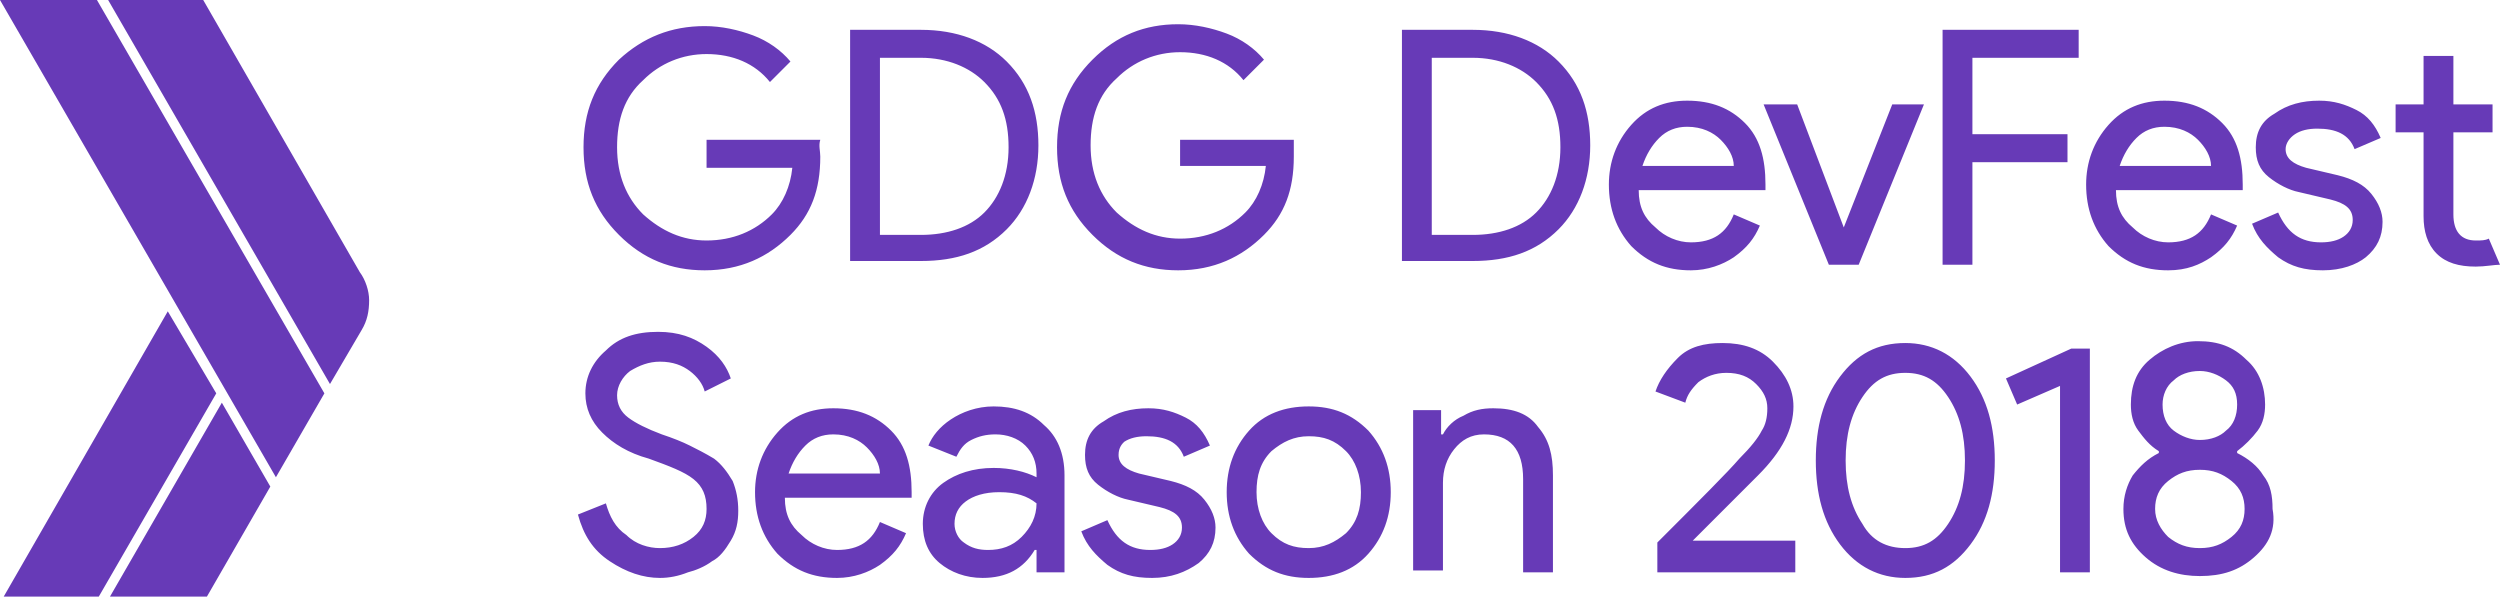
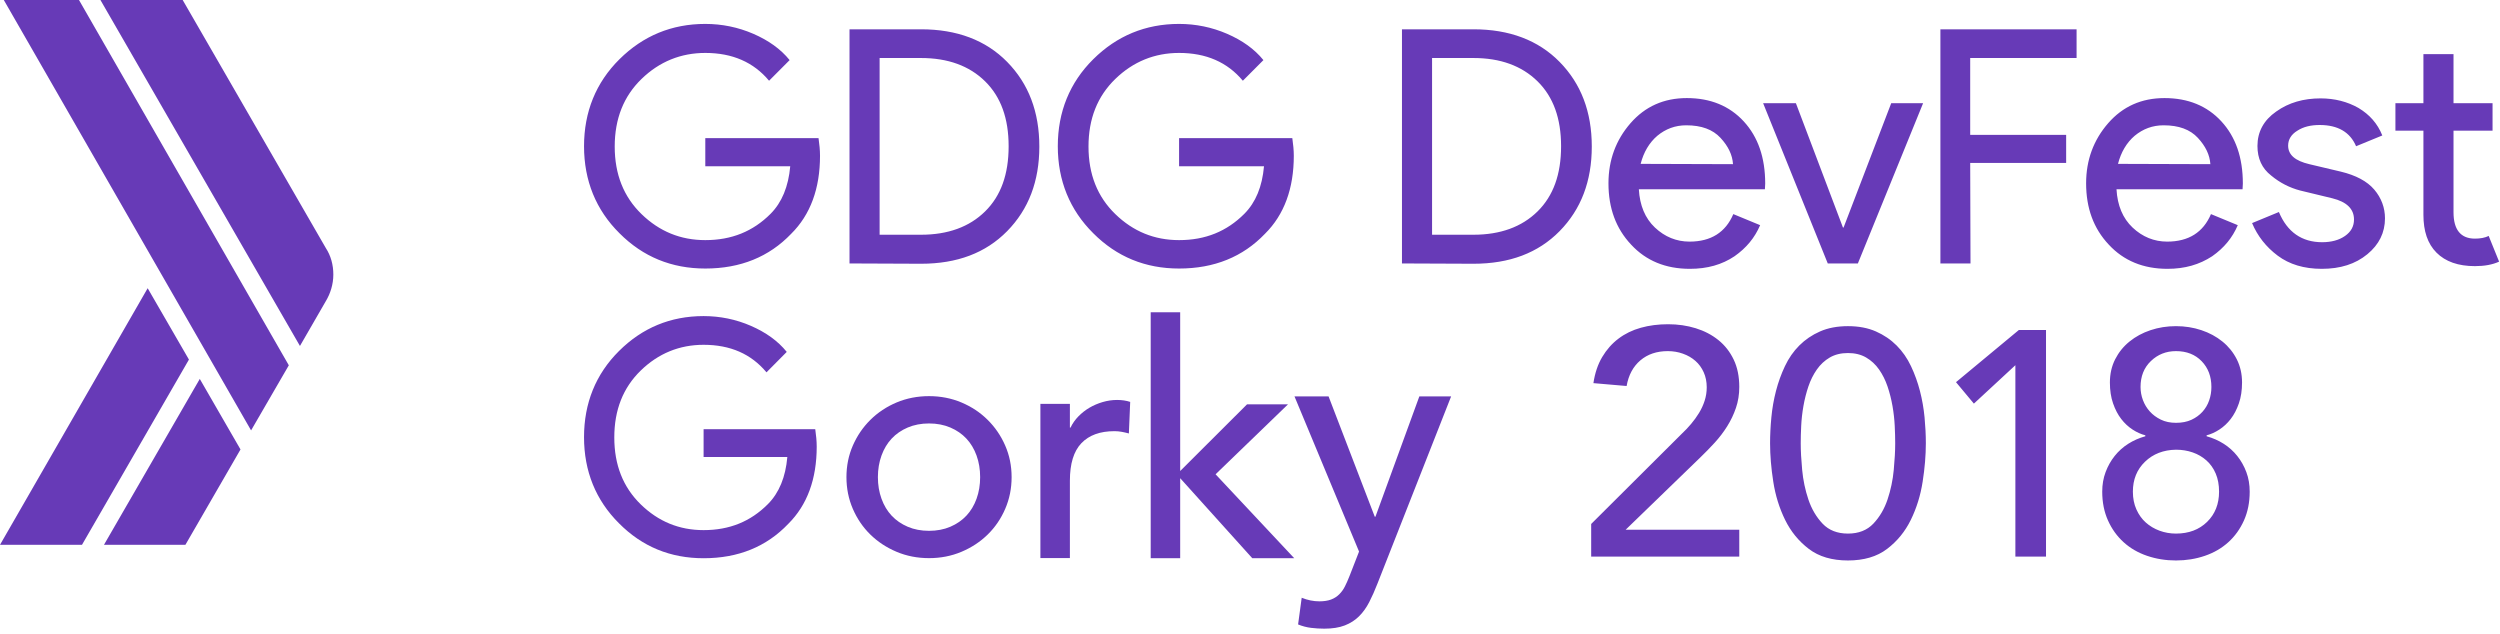
- <svg xmlns="http://www.w3.org/2000/svg" id="Layer_4" width="134.1" height="32">
-   <style>.st0{fill:#673ab7}</style>
-   <g id="XMLID_261_">
-     <path id="XMLID_259_" d="M5.2 0H0l14.8 25.6 2.6-4.5z" class="st0" />
-     <path id="XMLID_258_" d="M19.3 14.6L10.9 0H5.8l11.9 20.6 1.7-2.9c.3-.5.4-1 .4-1.6 0-.5-.2-1.1-.5-1.5z" class="st0" />
-     <path id="XMLID_257_" d="M9 16.7L.2 32h5.1l6.3-10.9z" class="st0" />
-     <path id="XMLID_256_" d="M11.9 21.6L5.9 32h5.2l3.4-5.9z" class="st0" />
-   </g>
-   <g id="XMLID_1_">
-     <path d="M44 8.4c0 1.8-.5 3.1-1.6 4.2-1.2 1.2-2.7 1.9-4.6 1.9-1.8 0-3.3-.6-4.6-1.9-1.3-1.3-1.9-2.8-1.9-4.7s.6-3.4 1.9-4.7C34.5 2 36 1.4 37.8 1.4c.9 0 1.8.2 2.6.5s1.5.8 2 1.4l-1.1 1.1c-.8-1-2-1.5-3.4-1.5-1.3 0-2.5.5-3.4 1.4-1 .9-1.4 2.1-1.4 3.6s.5 2.7 1.4 3.6c1 .9 2.1 1.4 3.4 1.4 1.4 0 2.6-.5 3.5-1.4.6-.6 1-1.5 1.1-2.5h-4.6V7.5H44c-.1.3 0 .6 0 .9zM45.6 14.2V1.6h3.8c1.9 0 3.5.6 4.6 1.7 1.2 1.2 1.7 2.7 1.7 4.5s-.6 3.4-1.7 4.5c-1.2 1.2-2.7 1.7-4.6 1.7h-3.8zm1.6-1.6h2.2c1.4 0 2.6-.4 3.4-1.2.8-.8 1.3-2 1.3-3.5s-.4-2.6-1.3-3.5c-.8-.8-2-1.3-3.4-1.3h-2.2v9.5zM69.4 8.4c0 1.8-.5 3.1-1.6 4.2-1.2 1.2-2.7 1.9-4.6 1.9-1.8 0-3.3-.6-4.6-1.9-1.3-1.3-1.9-2.8-1.9-4.7s.6-3.4 1.9-4.7c1.3-1.3 2.8-1.9 4.6-1.9.9 0 1.8.2 2.6.5s1.5.8 2 1.4l-1.1 1.1c-.8-1-2-1.5-3.4-1.5-1.3 0-2.5.5-3.4 1.4-1 .9-1.4 2.1-1.4 3.6s.5 2.7 1.4 3.6c1 .9 2.1 1.4 3.4 1.4 1.4 0 2.6-.5 3.5-1.4.6-.6 1-1.5 1.1-2.5h-4.6V7.5h6.1v.9zM75.2 14.2V1.6H79c1.9 0 3.5.6 4.6 1.7 1.2 1.2 1.7 2.7 1.7 4.5s-.6 3.4-1.7 4.5C82.4 13.5 80.9 14 79 14h-3.8zm1.6-1.6H79c1.4 0 2.6-.4 3.4-1.2.8-.8 1.3-2 1.3-3.5s-.4-2.6-1.3-3.5c-.8-.8-2-1.3-3.4-1.3h-2.2v9.5zM90.7 14.5c-1.3 0-2.3-.4-3.2-1.3-.8-.9-1.2-2-1.2-3.3 0-1.2.4-2.3 1.2-3.2.8-.9 1.8-1.3 3-1.3 1.3 0 2.3.4 3.1 1.2.8.8 1.1 1.9 1.1 3.3v.3h-6.8c0 .9.3 1.5.9 2 .5.5 1.2.8 1.9.8 1.2 0 1.9-.5 2.3-1.5l1.4.6c-.3.7-.7 1.2-1.4 1.7-.6.4-1.4.7-2.3.7zM93 8.9c0-.5-.3-1-.7-1.4-.4-.4-1-.7-1.8-.7-.6 0-1.1.2-1.5.6-.4.4-.7.9-.9 1.5H93zM98.1 14.2l-3.5-8.6h1.8l2.5 6.6 2.6-6.6h1.7l-3.5 8.6h-1.6zM105.8 14.2h-1.6V1.6h7.3v1.5h-5.7v4.1h5.1v1.5h-5.1v5.5zM116.3 14.5c-1.3 0-2.3-.4-3.2-1.3-.8-.9-1.2-2-1.2-3.3 0-1.2.4-2.3 1.2-3.2.8-.9 1.8-1.3 3-1.3 1.3 0 2.3.4 3.1 1.2.8.8 1.1 1.9 1.1 3.3v.3h-6.8c0 .9.3 1.5.9 2 .5.5 1.2.8 1.9.8 1.2 0 1.9-.5 2.3-1.5l1.4.6c-.3.7-.7 1.2-1.4 1.7-.6.4-1.3.7-2.3.7zm2.3-5.6c0-.5-.3-1-.7-1.4-.4-.4-1-.7-1.8-.7-.6 0-1.1.2-1.5.6-.4.4-.7.9-.9 1.5h4.9zM124.6 14.5c-1 0-1.7-.2-2.4-.7-.6-.5-1.1-1-1.4-1.8l1.4-.6c.5 1.1 1.2 1.6 2.3 1.6.5 0 .9-.1 1.2-.3.3-.2.5-.5.5-.9 0-.6-.4-.9-1.2-1.1l-1.7-.4c-.5-.1-1.1-.4-1.6-.8s-.7-.9-.7-1.6c0-.8.3-1.4 1-1.8.7-.5 1.5-.7 2.4-.7.8 0 1.4.2 2 .5.6.3 1 .8 1.3 1.5l-1.4.6c-.3-.8-1-1.1-2-1.1-.5 0-.9.1-1.2.3-.3.2-.5.5-.5.8 0 .5.4.8 1.1 1l1.7.4c.8.2 1.4.5 1.8 1 .4.5.6 1 .6 1.5 0 .8-.3 1.4-.9 1.9-.5.4-1.3.7-2.3.7zM132.8 14.3c-.9 0-1.6-.2-2.1-.7-.5-.5-.7-1.2-.7-2V7.1h-1.5V5.6h1.5V3h1.6v2.6h2.1v1.5h-2.1v4.4c0 .9.4 1.4 1.2 1.4.3 0 .5 0 .7-.1l.6 1.4c-.3 0-.8.1-1.3.1zM35.4 31c-.9 0-1.8-.3-2.7-.9-.9-.6-1.4-1.4-1.7-2.5l1.5-.6c.2.7.5 1.3 1.1 1.7.5.5 1.2.7 1.8.7.7 0 1.3-.2 1.8-.6.5-.4.7-.9.7-1.5 0-.7-.2-1.2-.7-1.6-.5-.4-1.3-.7-2.4-1.1-1.1-.3-1.9-.8-2.5-1.4-.6-.6-.9-1.3-.9-2.1 0-.9.4-1.7 1.1-2.3.7-.7 1.6-1 2.8-1 1.1 0 1.9.3 2.6.8.7.5 1.1 1.1 1.3 1.7l-1.4.7c-.1-.4-.4-.8-.8-1.1-.4-.3-.9-.5-1.6-.5-.6 0-1.1.2-1.6.5-.4.3-.7.8-.7 1.3s.2.9.6 1.2c.4.3 1 .6 1.8.9.6.2 1.1.4 1.5.6.4.2.8.4 1.3.7.4.3.7.7 1 1.2.2.5.3 1 .3 1.6 0 .6-.1 1.1-.4 1.6-.3.5-.6.9-1 1.1-.4.3-.9.5-1.3.6-.5.2-1 .3-1.5.3zM44.9 31c-1.3 0-2.3-.4-3.2-1.3-.8-.9-1.2-2-1.2-3.3 0-1.2.4-2.3 1.2-3.2.8-.9 1.8-1.3 3-1.3 1.3 0 2.3.4 3.1 1.2.8.8 1.1 1.9 1.1 3.3v.3h-6.8c0 .9.3 1.5.9 2 .5.5 1.2.8 1.9.8 1.2 0 1.9-.5 2.3-1.5l1.4.6c-.3.7-.7 1.2-1.4 1.7-.6.4-1.4.7-2.3.7zm2.3-5.6c0-.5-.3-1-.7-1.4-.4-.4-1-.7-1.8-.7-.6 0-1.1.2-1.5.6-.4.4-.7.9-.9 1.5h4.9zM52.7 31c-.9 0-1.7-.3-2.3-.8-.6-.5-.9-1.2-.9-2.1 0-.9.4-1.7 1.1-2.2.7-.5 1.6-.8 2.7-.8.9 0 1.7.2 2.3.5v-.2c0-.6-.2-1.1-.6-1.5-.4-.4-1-.6-1.6-.6-.5 0-.9.1-1.3.3-.4.2-.6.5-.8.9l-1.5-.6c.2-.5.6-1 1.2-1.4.6-.4 1.4-.7 2.3-.7 1.1 0 2 .3 2.7 1 .7.6 1.1 1.5 1.1 2.7v5.2h-1.5v-1.2h-.1c-.6 1-1.5 1.5-2.8 1.5zm.3-1.5c.7 0 1.3-.2 1.8-.7.5-.5.8-1.1.8-1.8-.5-.4-1.1-.6-2-.6-.8 0-1.4.2-1.8.5-.4.3-.6.7-.6 1.2 0 .4.2.8.5 1 .4.3.8.4 1.3.4zM61.8 31c-1 0-1.7-.2-2.4-.7-.6-.5-1.1-1-1.4-1.8l1.4-.6c.5 1.1 1.2 1.6 2.3 1.6.5 0 .9-.1 1.2-.3.3-.2.5-.5.5-.9 0-.6-.4-.9-1.2-1.1l-1.7-.4c-.5-.1-1.1-.4-1.6-.8s-.7-.9-.7-1.6c0-.8.3-1.4 1-1.8.7-.5 1.5-.7 2.4-.7.8 0 1.4.2 2 .5.6.3 1 .8 1.3 1.5l-1.4.6c-.3-.8-1-1.1-2-1.1-.5 0-.9.1-1.2.3-.1.1-.3.3-.3.7 0 .5.4.8 1.1 1l1.7.4c.8.2 1.4.5 1.8 1 .4.5.6 1 .6 1.5 0 .8-.3 1.4-.9 1.9-.7.5-1.5.8-2.5.8zM67 23.1c.8-.9 1.9-1.3 3.2-1.3 1.3 0 2.3.4 3.2 1.3.8.9 1.2 2 1.2 3.3 0 1.3-.4 2.4-1.2 3.3-.8.9-1.9 1.3-3.2 1.3-1.3 0-2.3-.4-3.2-1.3-.8-.9-1.2-2-1.2-3.3 0-1.3.4-2.4 1.2-3.3zm1.2 5.5c.6.6 1.2.8 2 .8s1.4-.3 2-.8c.6-.6.8-1.3.8-2.2 0-.9-.3-1.7-.8-2.2-.6-.6-1.2-.8-2-.8s-1.4.3-2 .8c-.6.6-.8 1.3-.8 2.2 0 .9.3 1.7.8 2.2zM77.3 22.1v1.2h.1c.2-.4.6-.8 1.1-1 .5-.3 1-.4 1.6-.4 1.1 0 1.9.3 2.4 1 .6.7.8 1.5.8 2.6v5.2h-1.6v-5c0-1.6-.7-2.4-2.1-2.4-.7 0-1.2.3-1.6.8-.4.5-.6 1.1-.6 1.8v4.7h-1.6V22h1.5zM96.5 30.7h-7.6v-1.6c2.3-2.3 3.8-3.8 4.4-4.5.6-.6 1-1.1 1.2-1.5.2-.3.3-.7.3-1.2s-.2-.9-.6-1.3c-.4-.4-.9-.6-1.6-.6-.6 0-1.1.2-1.5.5-.4.4-.6.7-.7 1.1l-1.6-.6c.2-.6.6-1.2 1.2-1.8.6-.6 1.4-.8 2.4-.8 1.1 0 2 .3 2.7 1 .7.7 1.1 1.5 1.1 2.4 0 1.2-.6 2.4-1.9 3.7L90.8 29h5.5v1.7zM105.7 29.2c-.9 1.2-2 1.8-3.5 1.8-1.4 0-2.6-.6-3.5-1.8-.9-1.2-1.3-2.7-1.3-4.5 0-1.8.4-3.3 1.3-4.5.9-1.2 2-1.8 3.5-1.8 1.4 0 2.6.6 3.5 1.8.9 1.2 1.3 2.7 1.3 4.5 0 1.8-.4 3.3-1.3 4.5zm-3.5.2c1 0 1.7-.4 2.3-1.3.6-.9.9-2 .9-3.4s-.3-2.5-.9-3.4c-.6-.9-1.3-1.3-2.3-1.3-1 0-1.7.4-2.3 1.3-.6.9-.9 2-.9 3.4s.3 2.5.9 3.4c.5.9 1.3 1.3 2.3 1.3zM112.1 30.7h-1.6v-10l-2.3 1-.6-1.4 3.5-1.6h1v12zM120.9 29.9c-.8.7-1.7 1-2.9 1-1.1 0-2.1-.3-2.9-1-.8-.7-1.2-1.5-1.2-2.6 0-.7.2-1.3.5-1.8.4-.5.8-.9 1.4-1.2v-.1c-.5-.3-.8-.7-1.1-1.1-.3-.4-.4-.9-.4-1.4 0-1 .3-1.8 1-2.4.7-.6 1.6-1 2.6-1 1.1 0 1.9.3 2.6 1 .7.6 1 1.5 1 2.4 0 .5-.1 1-.4 1.4-.3.4-.7.8-1.1 1.1v.1c.6.3 1.1.7 1.4 1.2.4.5.5 1.1.5 1.8.2 1.1-.2 1.9-1 2.6zm-4.6-1.1c.5.4 1 .6 1.7.6s1.2-.2 1.7-.6c.5-.4.7-.9.7-1.5s-.2-1.1-.7-1.5c-.5-.4-1-.6-1.7-.6s-1.2.2-1.7.6c-.5.4-.7.9-.7 1.5s.3 1.1.7 1.5zm.3-5.7c.4.3.9.5 1.4.5.6 0 1.1-.2 1.4-.5.4-.3.6-.8.6-1.4 0-.6-.2-1-.6-1.3-.4-.3-.9-.5-1.4-.5-.6 0-1.1.2-1.4.5-.4.3-.6.8-.6 1.3 0 .6.2 1.1.6 1.4z" class="st0" />
+ <svg xmlns="http://www.w3.org/2000/svg" width="150px" height="38px" viewBox="0 0 150 38" version="1.1">
+   <defs />
+   <g id="Page-1" stroke="none" stroke-width="1" fill="none" fill-rule="evenodd">
+     <g id="GDG_2018_purple-Copy" fill="#673AB7">
+       <path d="M49.201,9.348 C49.201,11.303 48.629,12.882 47.467,14.031 C46.144,15.412 44.428,16.112 42.318,16.112 C40.298,16.112 38.582,15.412 37.169,13.995 C35.757,12.595 35.042,10.837 35.042,8.774 C35.042,6.71 35.757,4.952 37.169,3.553 C38.582,2.153 40.298,1.435 42.318,1.435 C43.319,1.435 44.285,1.633 45.197,2.027 C46.108,2.422 46.841,2.942 47.378,3.606 L46.144,4.844 C45.215,3.732 43.945,3.176 42.318,3.176 C40.852,3.176 39.565,3.696 38.492,4.737 C37.42,5.777 36.883,7.123 36.883,8.792 C36.883,10.46 37.42,11.806 38.492,12.846 C39.565,13.887 40.834,14.407 42.318,14.407 C43.892,14.407 45.179,13.887 46.234,12.829 C46.913,12.147 47.306,11.196 47.414,9.976 L42.318,9.976 L42.318,8.289 L49.112,8.289 C49.166,8.666 49.201,9.007 49.201,9.348 Z M50.971,15.807 L50.971,1.758 L55.262,1.758 C57.408,1.758 59.142,2.404 60.429,3.714 C61.716,5.024 62.36,6.71 62.36,8.792 C62.36,10.873 61.716,12.559 60.429,13.869 C59.142,15.179 57.426,15.825 55.262,15.825 L50.971,15.807 Z M52.777,14.084 L55.262,14.084 C56.871,14.084 58.159,13.618 59.106,12.685 C60.054,11.752 60.518,10.46 60.518,8.774 C60.518,7.105 60.054,5.813 59.106,4.88 C58.159,3.947 56.871,3.481 55.262,3.481 L52.777,3.481 L52.777,14.084 Z M77.628,9.348 C77.628,11.303 77.056,12.882 75.894,14.031 C74.571,15.412 72.855,16.112 70.745,16.112 C68.725,16.112 67.008,15.412 65.596,13.995 C64.184,12.595 63.468,10.837 63.468,8.774 C63.468,6.71 64.184,4.952 65.596,3.553 C67.008,2.153 68.725,1.435 70.745,1.435 C71.746,1.435 72.712,1.633 73.623,2.027 C74.535,2.422 75.268,2.942 75.805,3.606 L74.571,4.844 C73.641,3.732 72.372,3.176 70.745,3.176 C69.279,3.176 67.992,3.696 66.919,4.737 C65.846,5.777 65.31,7.123 65.31,8.792 C65.31,10.46 65.846,11.806 66.919,12.846 C67.992,13.887 69.261,14.407 70.745,14.407 C72.318,14.407 73.605,13.887 74.66,12.829 C75.34,12.147 75.733,11.196 75.84,9.976 L70.745,9.976 L70.745,8.289 L77.539,8.289 C77.592,8.666 77.628,9.007 77.628,9.348 Z M84.118,15.807 L84.118,1.758 L88.409,1.758 C90.554,1.758 92.288,2.404 93.576,3.714 C94.863,5.024 95.507,6.71 95.507,8.792 C95.507,10.873 94.863,12.559 93.576,13.869 C92.288,15.179 90.572,15.825 88.409,15.825 L84.118,15.807 Z M85.924,14.084 L88.409,14.084 C90.018,14.084 91.305,13.618 92.253,12.685 C93.2,11.752 93.665,10.46 93.665,8.774 C93.665,7.105 93.2,5.813 92.253,4.88 C91.305,3.947 90.018,3.481 88.409,3.481 L85.924,3.481 L85.924,14.084 Z M101.389,16.13 C99.94,16.13 98.76,15.645 97.867,14.677 C96.955,13.708 96.508,12.488 96.508,10.998 C96.508,9.599 96.955,8.397 97.831,7.392 C98.707,6.387 99.833,5.885 101.21,5.885 C102.622,5.885 103.766,6.351 104.625,7.284 C105.483,8.217 105.912,9.455 105.912,11.016 L105.894,11.357 L98.331,11.357 C98.385,12.326 98.707,13.098 99.297,13.654 C99.887,14.21 100.584,14.497 101.371,14.497 C102.658,14.497 103.534,13.941 103.999,12.846 L105.608,13.51 C105.286,14.264 104.785,14.874 104.07,15.376 C103.319,15.879 102.443,16.13 101.389,16.13 Z M103.981,9.85 C103.945,9.294 103.695,8.774 103.23,8.271 C102.765,7.769 102.086,7.518 101.174,7.518 C100.513,7.518 99.94,7.733 99.44,8.146 C98.957,8.558 98.617,9.132 98.439,9.832 L103.981,9.85 Z M109.666,15.807 L105.787,6.19 L107.753,6.19 L110.578,13.654 L110.614,13.654 L113.474,6.19 L115.387,6.19 L111.472,15.807 L109.666,15.807 Z M118.23,15.807 L116.424,15.807 L116.424,1.758 L124.595,1.758 L124.595,3.481 L118.212,3.481 L118.212,8.092 L123.969,8.092 L123.969,9.778 L118.212,9.778 L118.23,15.807 Z M130.048,16.13 C128.6,16.13 127.42,15.645 126.526,14.677 C125.614,13.708 125.167,12.488 125.167,10.998 C125.167,9.599 125.614,8.397 126.49,7.392 C127.366,6.387 128.492,5.885 129.869,5.885 C131.281,5.885 132.426,6.351 133.284,7.284 C134.142,8.217 134.571,9.455 134.571,11.016 L134.553,11.357 L126.99,11.357 C127.044,12.326 127.366,13.098 127.956,13.654 C128.546,14.21 129.243,14.497 130.03,14.497 C131.317,14.497 132.193,13.941 132.658,12.846 L134.267,13.51 C133.945,14.264 133.445,14.874 132.729,15.376 C131.961,15.879 131.085,16.13 130.048,16.13 Z M132.622,9.85 C132.586,9.294 132.336,8.774 131.871,8.271 C131.406,7.769 130.727,7.518 129.815,7.518 C129.154,7.518 128.582,7.733 128.081,8.146 C127.598,8.558 127.259,9.132 127.08,9.832 L132.622,9.85 Z M139.309,16.13 C138.236,16.13 137.36,15.861 136.663,15.34 C135.965,14.82 135.447,14.156 135.125,13.385 L136.734,12.721 C137.235,13.923 138.111,14.533 139.327,14.533 C139.881,14.533 140.346,14.407 140.703,14.156 C141.061,13.905 141.24,13.582 141.24,13.169 C141.24,12.541 140.81,12.111 139.934,11.896 L138.004,11.429 C137.396,11.268 136.806,10.98 136.269,10.532 C135.715,10.101 135.447,9.509 135.447,8.756 C135.447,7.912 135.822,7.213 136.573,6.692 C137.324,6.154 138.218,5.903 139.237,5.903 C140.077,5.903 140.846,6.1 141.508,6.477 C142.169,6.872 142.652,7.41 142.938,8.128 L141.365,8.774 C141.007,7.93 140.274,7.5 139.184,7.5 C138.647,7.5 138.2,7.607 137.843,7.841 C137.485,8.056 137.288,8.361 137.288,8.738 C137.288,9.294 137.718,9.653 138.558,9.85 L140.453,10.299 C141.347,10.514 142.026,10.873 142.455,11.375 C142.884,11.878 143.099,12.47 143.099,13.098 C143.099,13.959 142.741,14.677 142.044,15.251 C141.329,15.843 140.417,16.13 139.309,16.13 Z M148.498,15.968 C147.497,15.968 146.728,15.699 146.192,15.161 C145.656,14.623 145.405,13.869 145.405,12.882 L145.405,7.841 L143.725,7.841 L143.725,6.19 L145.405,6.19 L145.405,3.247 L147.211,3.247 L147.211,6.19 L149.553,6.19 L149.553,7.841 L147.211,7.841 L147.211,12.739 C147.211,13.779 147.64,14.318 148.498,14.318 C148.82,14.318 149.106,14.264 149.321,14.156 L149.946,15.699 C149.553,15.879 149.07,15.968 148.498,15.968 Z" id="XMLID_7_" fill-rule="nonzero" />
+       <path d="M17.997,20.758 L19.544,18.077 C19.821,17.619 20,17.064 20,16.475 C20,15.887 19.853,15.348 19.544,14.874 L10.961,0 L6.026,0 L17.997,20.758 Z M8.86,17.293 L0,32.689 L4.919,32.689 L11.336,21.575 L8.86,17.293 Z M15.065,25.824 L17.329,21.918 L4.739,0 L0.228,0 L15.065,25.824 Z M11.987,22.735 L6.238,32.689 L11.124,32.689 L14.43,26.968 L11.987,22.735 Z" id="Shape" fill-rule="nonzero" />
+       <g id="Group-3" transform="translate(35.04172, 18.73616)">
+         <path d="M60.429,12.702 L65.868,7.286 C66.06,7.107 66.245,6.912 66.424,6.7 C66.602,6.489 66.762,6.268 66.902,6.038 C67.043,5.807 67.154,5.564 67.237,5.308 C67.32,5.052 67.362,4.783 67.362,4.501 C67.362,4.168 67.301,3.867 67.18,3.599 C67.059,3.33 66.893,3.102 66.682,2.917 C66.471,2.731 66.222,2.587 65.935,2.485 C65.648,2.382 65.345,2.331 65.025,2.331 C64.362,2.331 63.813,2.517 63.378,2.888 C62.944,3.259 62.67,3.771 62.555,4.424 L60.563,4.252 C60.653,3.65 60.828,3.128 61.09,2.686 C61.352,2.245 61.677,1.876 62.067,1.582 C62.456,1.287 62.903,1.07 63.407,0.929 C63.911,0.788 64.457,0.718 65.045,0.718 C65.632,0.718 66.184,0.798 66.701,0.958 C67.218,1.118 67.672,1.355 68.061,1.668 C68.45,1.982 68.757,2.373 68.98,2.84 C69.204,3.307 69.315,3.855 69.315,4.482 C69.315,4.93 69.248,5.35 69.114,5.74 C68.98,6.131 68.805,6.499 68.588,6.844 C68.371,7.19 68.122,7.517 67.841,7.824 C67.56,8.131 67.266,8.432 66.96,8.727 L62.497,13.048 L69.315,13.048 L69.315,14.661 L60.429,14.661 L60.429,12.702 Z M71.163,7.862 C71.163,7.363 71.189,6.844 71.24,6.307 C71.291,5.769 71.383,5.241 71.517,4.722 C71.651,4.204 71.83,3.707 72.054,3.234 C72.277,2.76 72.564,2.347 72.915,1.995 C73.267,1.643 73.681,1.361 74.16,1.15 C74.639,0.939 75.198,0.833 75.836,0.833 C76.474,0.833 77.033,0.939 77.512,1.15 C77.991,1.361 78.406,1.643 78.757,1.995 C79.108,2.347 79.395,2.76 79.618,3.234 C79.842,3.707 80.021,4.204 80.155,4.722 C80.289,5.241 80.381,5.769 80.432,6.307 C80.483,6.844 80.509,7.363 80.509,7.862 C80.509,8.579 80.445,9.348 80.317,10.167 C80.19,10.987 79.954,11.748 79.609,12.453 C79.264,13.157 78.789,13.739 78.182,14.2 C77.576,14.661 76.794,14.892 75.836,14.892 C74.878,14.892 74.096,14.661 73.49,14.2 C72.884,13.739 72.408,13.157 72.063,12.453 C71.718,11.748 71.482,10.987 71.355,10.167 C71.227,9.348 71.163,8.579 71.163,7.862 Z M73.002,7.862 C73.002,8.311 73.03,8.842 73.088,9.456 C73.145,10.071 73.27,10.663 73.461,11.233 C73.653,11.803 73.937,12.286 74.313,12.683 C74.69,13.08 75.198,13.279 75.836,13.279 C76.474,13.279 76.982,13.08 77.359,12.683 C77.735,12.286 78.019,11.803 78.211,11.233 C78.402,10.663 78.527,10.071 78.584,9.456 C78.642,8.842 78.67,8.311 78.67,7.862 C78.67,7.555 78.661,7.206 78.642,6.816 C78.623,6.425 78.578,6.028 78.508,5.625 C78.437,5.222 78.339,4.831 78.211,4.453 C78.083,4.076 77.914,3.736 77.703,3.435 C77.493,3.134 77.234,2.894 76.928,2.715 C76.621,2.536 76.257,2.446 75.836,2.446 C75.415,2.446 75.051,2.536 74.744,2.715 C74.438,2.894 74.179,3.134 73.969,3.435 C73.758,3.736 73.589,4.076 73.461,4.453 C73.334,4.831 73.235,5.222 73.164,5.625 C73.094,6.028 73.049,6.425 73.03,6.816 C73.011,7.206 73.002,7.555 73.002,7.862 Z M85.881,3.176 L83.391,5.481 L82.318,4.194 L86.091,1.063 L87.719,1.063 L87.719,14.661 L85.881,14.661 L85.881,3.176 Z M95.516,14.892 C94.904,14.892 94.326,14.799 93.783,14.613 C93.241,14.428 92.771,14.156 92.376,13.797 C91.98,13.439 91.667,13.003 91.437,12.491 C91.207,11.979 91.092,11.403 91.092,10.763 C91.092,10.34 91.159,9.949 91.294,9.591 C91.428,9.232 91.61,8.909 91.839,8.621 C92.069,8.333 92.34,8.09 92.653,7.891 C92.966,7.693 93.308,7.542 93.678,7.44 L93.678,7.382 C93.423,7.318 93.167,7.203 92.912,7.037 C92.656,6.87 92.43,6.659 92.232,6.403 C92.034,6.147 91.871,5.836 91.744,5.471 C91.616,5.106 91.552,4.687 91.552,4.213 C91.552,3.701 91.657,3.237 91.868,2.821 C92.079,2.405 92.366,2.049 92.73,1.755 C93.094,1.46 93.515,1.233 93.994,1.073 C94.473,0.913 94.98,0.833 95.516,0.833 C96.053,0.833 96.56,0.913 97.039,1.073 C97.518,1.233 97.939,1.46 98.303,1.755 C98.667,2.049 98.954,2.405 99.165,2.821 C99.375,3.237 99.481,3.701 99.481,4.213 C99.481,4.687 99.417,5.106 99.289,5.471 C99.162,5.836 98.999,6.147 98.801,6.403 C98.603,6.659 98.376,6.87 98.121,7.037 C97.866,7.203 97.61,7.318 97.355,7.382 L97.355,7.44 C97.725,7.542 98.067,7.693 98.38,7.891 C98.692,8.09 98.964,8.333 99.193,8.621 C99.423,8.909 99.605,9.232 99.739,9.591 C99.873,9.949 99.94,10.34 99.94,10.763 C99.94,11.403 99.825,11.979 99.596,12.491 C99.366,13.003 99.053,13.439 98.657,13.797 C98.261,14.156 97.792,14.428 97.25,14.613 C96.707,14.799 96.129,14.892 95.516,14.892 Z M93.391,4.482 C93.391,4.751 93.438,5.013 93.534,5.27 C93.63,5.526 93.767,5.753 93.946,5.951 C94.125,6.15 94.345,6.313 94.607,6.441 C94.868,6.569 95.172,6.633 95.516,6.633 C95.874,6.633 96.184,6.572 96.445,6.451 C96.707,6.329 96.927,6.169 97.106,5.971 C97.285,5.772 97.419,5.545 97.508,5.289 C97.598,5.033 97.642,4.764 97.642,4.482 C97.642,3.855 97.448,3.339 97.058,2.936 C96.669,2.533 96.155,2.331 95.516,2.331 C94.929,2.331 94.428,2.529 94.013,2.926 C93.598,3.323 93.391,3.842 93.391,4.482 Z M95.516,13.279 C96.282,13.279 96.905,13.045 97.384,12.577 C97.862,12.11 98.102,11.505 98.102,10.763 C98.102,10.353 98.035,9.991 97.901,9.677 C97.767,9.364 97.582,9.101 97.345,8.89 C97.109,8.679 96.835,8.519 96.522,8.41 C96.209,8.301 95.874,8.246 95.516,8.246 C94.763,8.259 94.144,8.499 93.659,8.967 C93.174,9.434 92.931,10.033 92.931,10.763 C92.931,11.159 93.001,11.515 93.142,11.828 C93.282,12.142 93.47,12.405 93.707,12.616 C93.943,12.827 94.217,12.99 94.53,13.106 C94.843,13.221 95.172,13.279 95.516,13.279 Z" id="2018" />
+         <g id="Gorky-Copy">
+           <path d="M13.961,8.062 C13.961,9.998 13.397,11.561 12.251,12.698 C10.947,14.066 9.255,14.758 7.174,14.758 C5.183,14.758 3.49,14.066 2.098,12.662 C0.705,11.277 0,9.536 0,7.494 C0,5.451 0.705,3.71 2.098,2.325 C3.49,0.939 5.183,0.229 7.174,0.229 C8.162,0.229 9.114,0.424 10.013,0.815 C10.912,1.206 11.634,1.721 12.163,2.378 L10.947,3.604 C10.03,2.502 8.779,1.952 7.174,1.952 C5.729,1.952 4.46,2.467 3.402,3.497 C2.344,4.527 1.816,5.859 1.816,7.511 C1.816,9.163 2.344,10.495 3.402,11.526 C4.46,12.556 5.711,13.071 7.174,13.071 C8.726,13.071 9.995,12.556 11.035,11.508 C11.705,10.833 12.093,9.891 12.198,8.684 L7.174,8.684 L7.174,7.014 L13.873,7.014 C13.926,7.387 13.961,7.724 13.961,8.062 Z" id="XMLID_2_" fill-rule="nonzero" />
+           <path d="M15.745,9.892 C15.745,9.216 15.873,8.584 16.128,7.999 C16.384,7.413 16.734,6.899 17.18,6.457 C17.626,6.014 18.15,5.666 18.753,5.412 C19.356,5.159 20.005,5.032 20.7,5.032 C21.395,5.032 22.043,5.159 22.646,5.412 C23.249,5.666 23.774,6.014 24.219,6.457 C24.665,6.899 25.016,7.413 25.271,7.999 C25.527,8.584 25.655,9.216 25.655,9.892 C25.655,10.569 25.527,11.203 25.271,11.795 C25.016,12.387 24.665,12.901 24.219,13.337 C23.774,13.773 23.249,14.118 22.646,14.372 C22.043,14.626 21.395,14.752 20.7,14.752 C20.005,14.752 19.356,14.626 18.753,14.372 C18.15,14.118 17.626,13.773 17.18,13.337 C16.734,12.901 16.384,12.387 16.128,11.795 C15.873,11.203 15.745,10.569 15.745,9.892 Z M17.632,9.892 C17.632,10.361 17.705,10.793 17.849,11.19 C17.993,11.587 18.196,11.925 18.458,12.205 C18.72,12.485 19.042,12.706 19.422,12.869 C19.802,13.032 20.228,13.113 20.7,13.113 C21.172,13.113 21.598,13.032 21.978,12.869 C22.358,12.706 22.679,12.485 22.941,12.205 C23.204,11.925 23.407,11.587 23.551,11.19 C23.695,10.793 23.767,10.361 23.767,9.892 C23.767,9.424 23.695,8.991 23.551,8.594 C23.407,8.197 23.204,7.859 22.941,7.579 C22.679,7.299 22.358,7.078 21.978,6.915 C21.598,6.753 21.172,6.671 20.7,6.671 C20.228,6.671 19.802,6.753 19.422,6.915 C19.042,7.078 18.72,7.299 18.458,7.579 C18.196,7.859 17.993,8.197 17.849,8.594 C17.705,8.991 17.632,9.424 17.632,9.892 Z" id="Combined-Shape" />
+           <path d="M27.382,5.495 L29.152,5.495 L29.152,6.92 L29.191,6.92 C29.309,6.672 29.466,6.448 29.663,6.246 C29.86,6.045 30.079,5.872 30.322,5.729 C30.564,5.586 30.83,5.472 31.118,5.387 C31.407,5.303 31.695,5.261 31.983,5.261 C32.272,5.261 32.534,5.3 32.77,5.378 L32.691,7.271 C32.547,7.232 32.403,7.2 32.259,7.173 C32.114,7.147 31.97,7.134 31.826,7.134 C30.961,7.134 30.299,7.375 29.84,7.857 C29.381,8.338 29.152,9.086 29.152,10.101 L29.152,14.747 L27.382,14.747 L27.382,5.495 Z" id="Path" />
+           <polygon id="Path" points="34 0 35.769 0 35.769 9.525 39.78 5.524 42.238 5.524 37.893 9.721 42.612 14.757 40.095 14.757 35.769 9.955 35.769 14.757 34 14.757" />
+           <path d="M42.627,5.047 L44.672,5.047 L47.445,12.269 L47.484,12.269 L50.119,5.047 L52.026,5.047 L47.602,16.29 C47.445,16.694 47.281,17.061 47.111,17.393 C46.94,17.725 46.737,18.008 46.501,18.242 C46.265,18.476 45.98,18.659 45.646,18.789 C45.311,18.919 44.902,18.984 44.417,18.984 C44.155,18.984 43.889,18.968 43.62,18.935 C43.352,18.902 43.093,18.834 42.844,18.73 L43.06,17.129 C43.414,17.273 43.768,17.344 44.122,17.344 C44.397,17.344 44.63,17.308 44.82,17.237 C45.01,17.165 45.174,17.061 45.311,16.925 C45.449,16.788 45.564,16.628 45.655,16.446 C45.747,16.264 45.839,16.056 45.931,15.822 L46.501,14.358 L42.627,5.047 Z" id="Path" />
+         </g>
+       </g>
+     </g>
  </g>
</svg>
